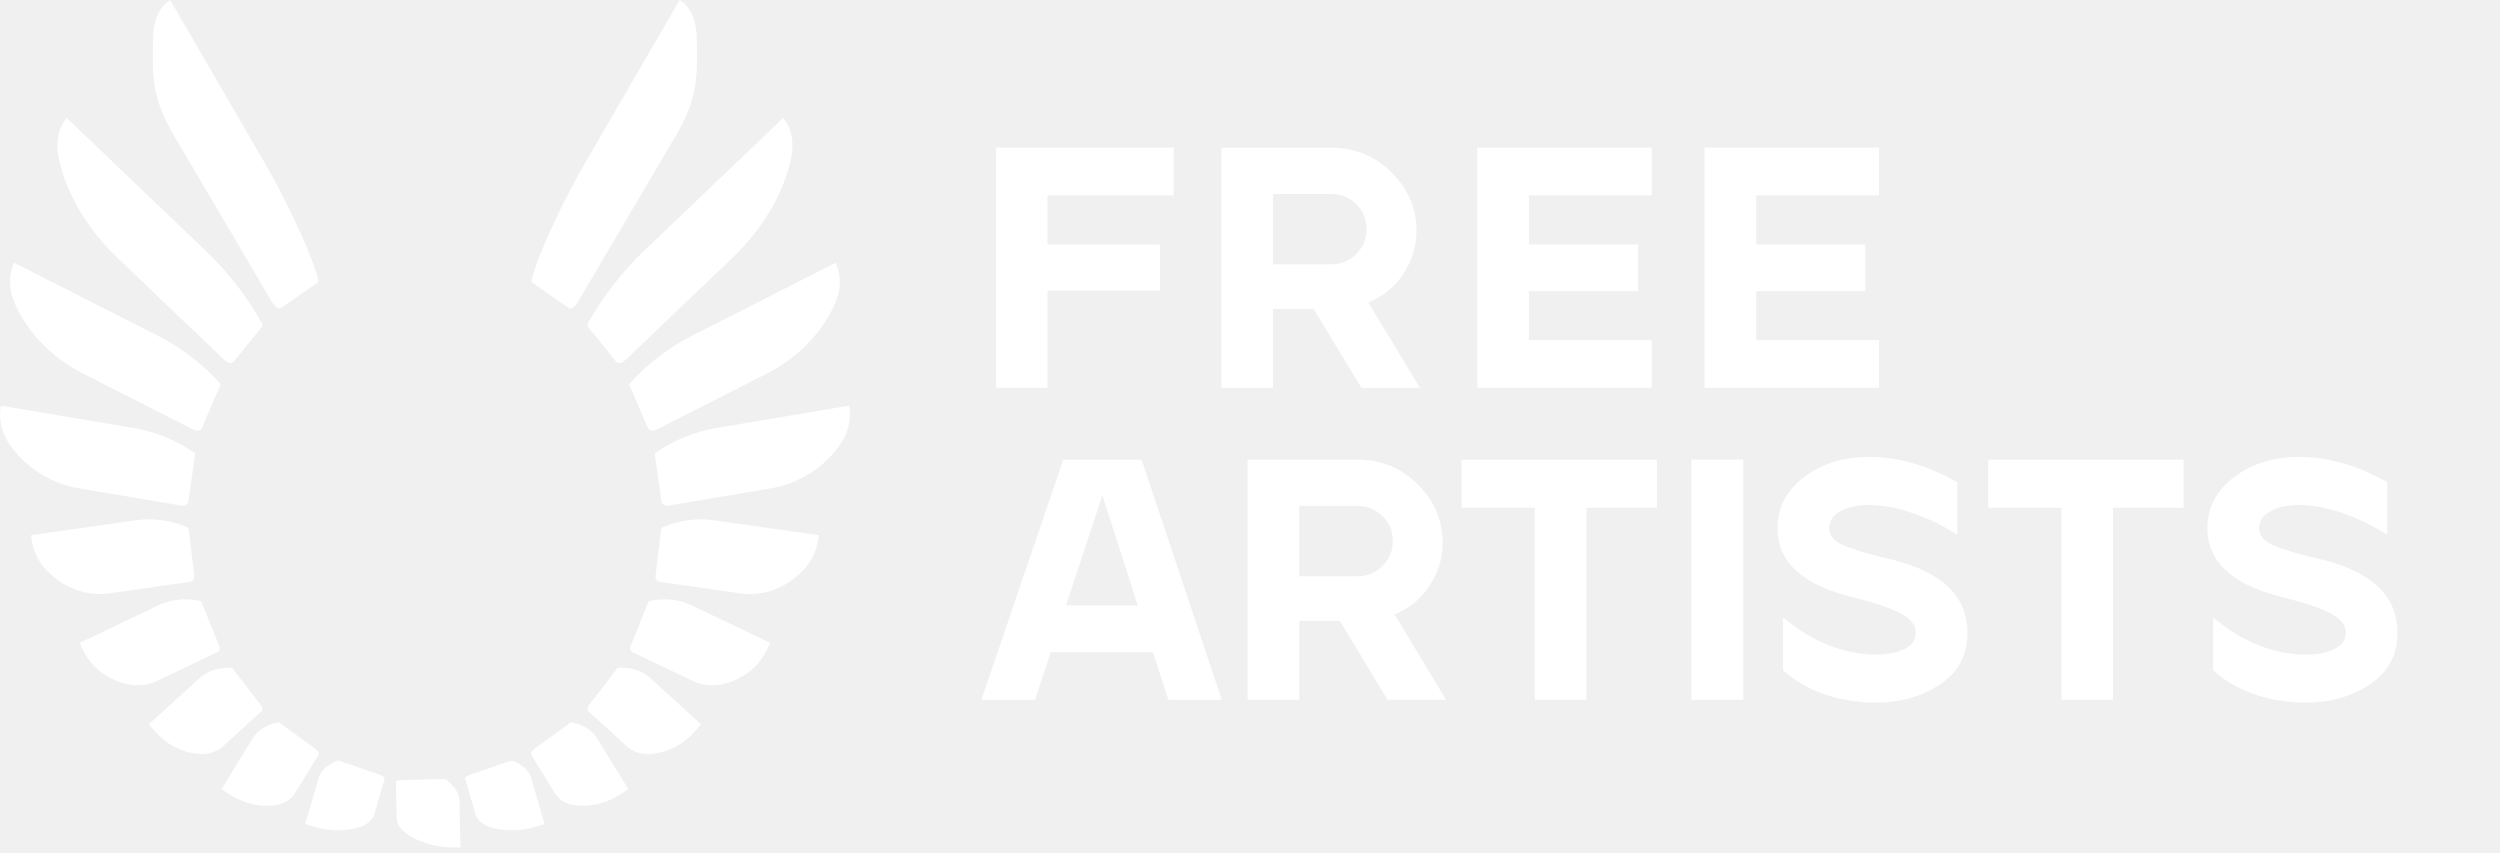
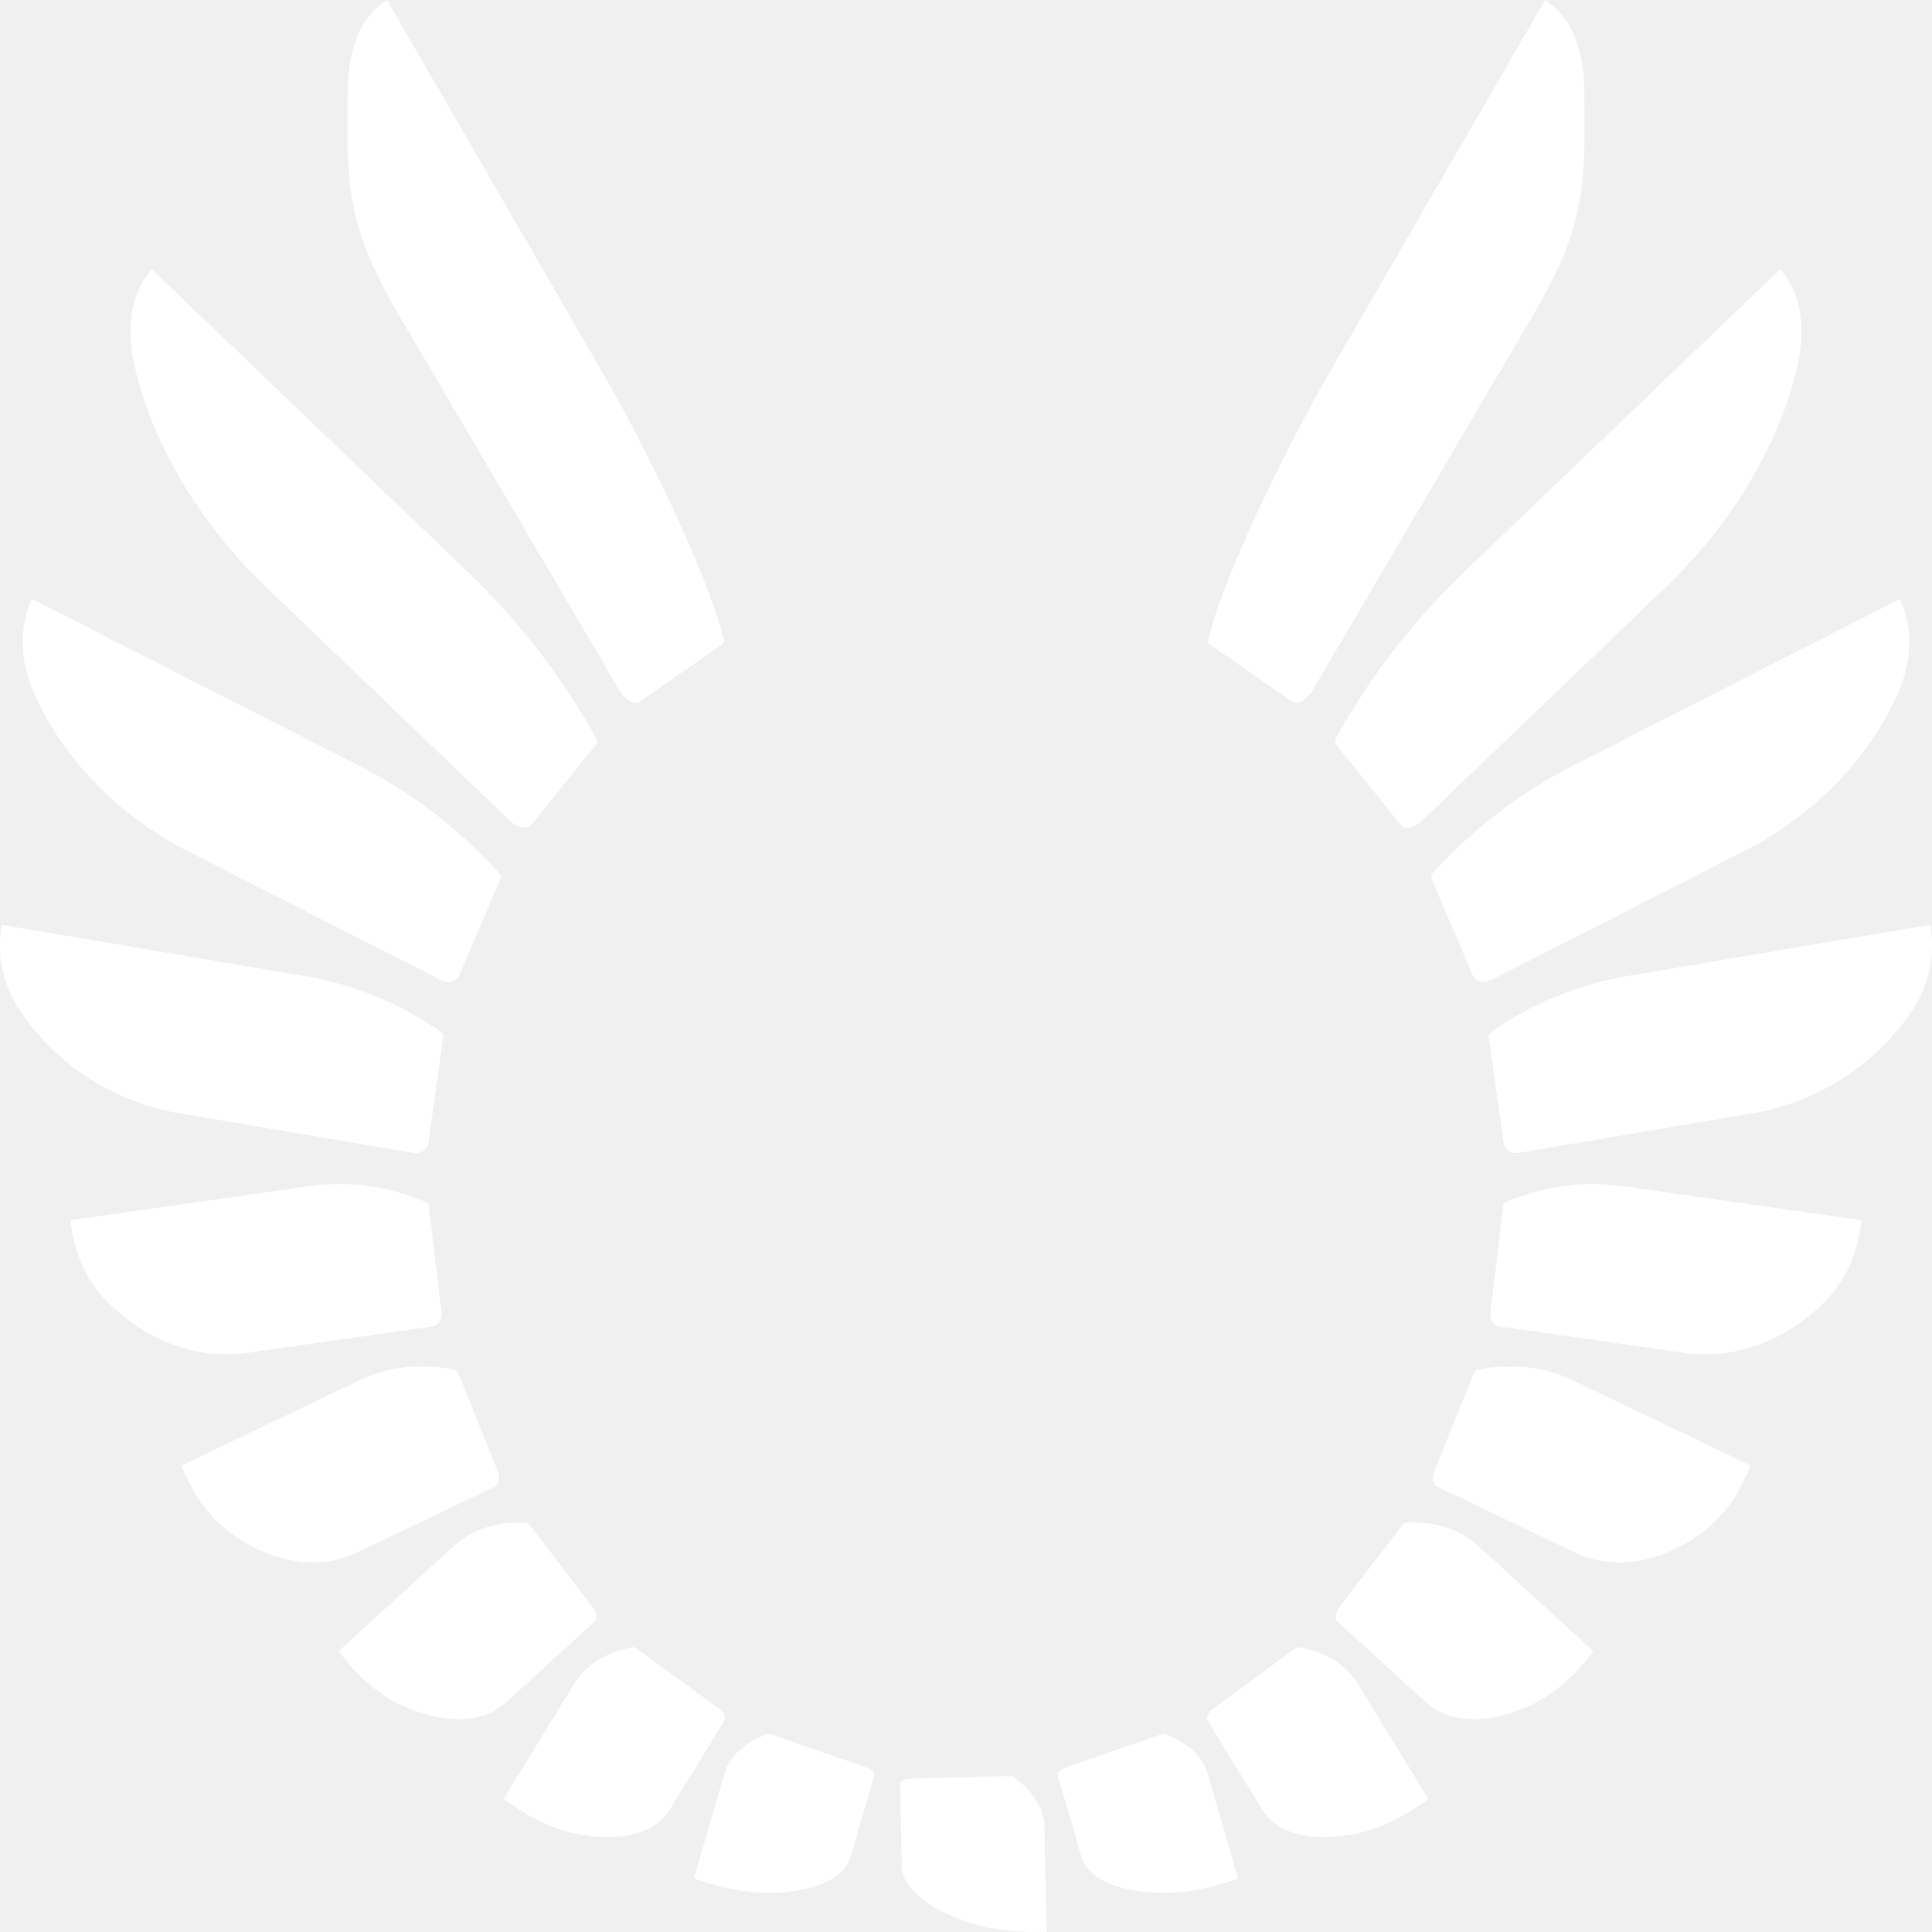
- <svg xmlns="http://www.w3.org/2000/svg" width="176" height="60" viewBox="0 0 176 60" fill="none">
-   <g clip-path="url(#clip0_94_12485)">
-     <path d="M37.46 19.891L40.018 21.666C40.183 21.781 40.467 21.622 40.647 21.313L47.564 9.575C49.194 6.79 49.083 5.356 49.056 2.73C49.045 1.501 48.65 0.555 47.951 0.071L47.848 0L41.257 11.358C40.014 13.485 38.027 17.431 37.425 19.685C37.402 19.78 37.414 19.86 37.46 19.891Z" fill="white" />
-     <path d="M41.369 22.977L43.371 25.461C43.502 25.624 43.793 25.572 44.027 25.35L51.58 18.136C53.671 16.14 55.163 13.62 55.681 11.211C55.923 10.086 55.758 9.088 55.209 8.411L55.129 8.307L45.366 17.637C43.77 19.162 42.404 20.921 41.38 22.779C41.338 22.855 41.334 22.934 41.373 22.977H41.369Z" fill="white" />
-     <path d="M44.326 27.133L45.611 30.124C45.696 30.318 45.957 30.378 46.198 30.255L54.009 26.285C56.168 25.188 57.91 23.397 58.788 21.361C59.199 20.41 59.233 19.436 58.884 18.619L58.831 18.497L48.73 23.631C47.081 24.471 45.588 25.608 44.369 26.955C44.319 27.01 44.3 27.081 44.326 27.137V27.133Z" fill="white" />
-     <path d="M46.102 32.018L46.567 35.282C46.597 35.492 46.801 35.635 47.023 35.599L54.25 34.383C56.249 34.046 58.041 32.913 59.168 31.269C59.698 30.5 59.92 29.581 59.794 28.694L59.774 28.559L50.43 30.132C48.903 30.39 47.445 30.98 46.172 31.863C46.118 31.899 46.091 31.962 46.099 32.022L46.102 32.018Z" fill="white" />
-     <path d="M46.547 37.251L46.152 40.527C46.126 40.741 46.248 40.931 46.425 40.959L52.152 41.775C53.736 42.001 55.344 41.399 56.571 40.127C57.143 39.533 57.519 38.709 57.626 37.813L57.642 37.679L50.238 36.625C49.029 36.455 47.794 36.625 46.636 37.124C46.586 37.144 46.551 37.196 46.547 37.255V37.251Z" fill="white" />
-     <path d="M45.635 42.413L44.415 45.436C44.334 45.634 44.376 45.844 44.511 45.903L48.769 47.935C49.946 48.498 51.373 48.28 52.689 47.341C53.303 46.901 53.828 46.2 54.158 45.376L54.208 45.253L48.703 42.623C47.806 42.195 46.789 42.084 45.742 42.302C45.7 42.31 45.657 42.353 45.635 42.409V42.413Z" fill="white" />
-     <path d="M43.429 47.088L41.48 49.619C41.353 49.782 41.319 49.98 41.403 50.055L44.138 52.547C44.894 53.236 46.102 53.264 47.453 52.622C48.086 52.321 48.726 51.774 49.26 51.085L49.34 50.982L45.803 47.757C45.224 47.23 44.453 46.973 43.547 47.008C43.509 47.008 43.463 47.04 43.429 47.088Z" fill="white" />
-     <path d="M40.11 50.907L37.59 52.745C37.425 52.864 37.337 53.03 37.387 53.113L39.082 55.87C39.55 56.635 40.628 56.9 42.036 56.611C42.696 56.477 43.44 56.124 44.127 55.621L44.23 55.545L42.036 51.98C41.679 51.398 41.062 51.013 40.241 50.859C40.206 50.851 40.156 50.871 40.11 50.903V50.907Z" fill="white" />
-     <path d="M35.941 53.561L33.048 54.559C32.86 54.623 32.726 54.737 32.749 54.817L33.478 57.32C33.681 58.014 34.59 58.426 35.983 58.453C36.635 58.465 37.429 58.323 38.219 58.049L38.338 58.01L37.394 54.773C37.241 54.246 36.788 53.826 36.075 53.553C36.044 53.541 35.994 53.545 35.941 53.565V53.561Z" fill="white" />
-     <path d="M31.26 54.844L28.226 54.92C28.03 54.924 27.869 54.991 27.873 55.07L27.927 57.598C27.942 58.295 28.709 58.945 30.041 59.376C30.662 59.578 31.464 59.678 32.292 59.658H32.415L32.346 56.389C32.334 55.855 32.008 55.34 31.395 54.876C31.368 54.856 31.318 54.844 31.26 54.848V54.844Z" fill="white" />
-     <path d="M22.368 19.891L19.81 21.666C19.645 21.781 19.361 21.622 19.181 21.313L12.264 9.575C10.634 6.79 10.745 5.356 10.772 2.73C10.783 1.501 11.178 0.555 11.877 0.071L11.98 0L18.571 11.358C19.814 13.485 21.801 17.431 22.403 19.685C22.426 19.78 22.414 19.86 22.368 19.891Z" fill="white" />
-     <path d="M18.463 22.977L16.461 25.461C16.33 25.624 16.039 25.572 15.805 25.35L8.251 18.136C6.161 16.14 4.668 13.62 4.151 11.211C3.909 10.086 4.074 9.088 4.622 8.411L4.703 8.307L14.466 17.637C16.062 19.162 17.427 20.921 18.452 22.779C18.494 22.855 18.498 22.934 18.459 22.977H18.463Z" fill="white" />
-     <path d="M15.502 27.133L14.216 30.124C14.132 30.318 13.871 30.378 13.63 30.255L5.819 26.285C3.66 25.188 1.918 23.397 1.039 21.361C0.629 20.41 0.594 19.436 0.944 18.619L0.997 18.497L11.098 23.631C12.747 24.471 14.239 25.608 15.459 26.955C15.509 27.01 15.528 27.081 15.502 27.137V27.133Z" fill="white" />
-     <path d="M13.729 32.018L13.265 35.282C13.235 35.492 13.031 35.635 12.809 35.599L5.582 34.383C3.583 34.046 1.791 32.913 0.664 31.269C0.134 30.5 -0.088 29.581 0.038 28.694L0.058 28.559L9.402 30.132C10.929 30.389 12.387 30.98 13.66 31.863C13.714 31.899 13.741 31.962 13.733 32.022L13.729 32.018Z" fill="white" />
-     <path d="M13.281 37.251L13.676 40.527C13.703 40.741 13.58 40.931 13.403 40.959L7.676 41.775C6.092 42.001 4.484 41.399 3.257 40.127C2.685 39.533 2.309 38.709 2.202 37.813L2.187 37.679L9.59 36.625C10.799 36.455 12.034 36.625 13.192 37.124C13.242 37.144 13.277 37.196 13.281 37.255V37.251Z" fill="white" />
-     <path d="M14.197 42.413L15.417 45.436C15.498 45.634 15.456 45.844 15.322 45.903L11.063 47.935C9.886 48.498 8.459 48.28 7.143 47.341C6.529 46.901 6.004 46.2 5.674 45.376L5.624 45.253L11.129 42.623C12.026 42.195 13.043 42.084 14.09 42.302C14.132 42.31 14.175 42.353 14.197 42.409V42.413Z" fill="white" />
-     <path d="M16.399 47.087L18.348 49.619C18.475 49.781 18.509 49.98 18.425 50.055L15.69 52.547C14.934 53.236 13.726 53.264 12.375 52.622C11.742 52.321 11.102 51.774 10.569 51.085L10.488 50.982L14.025 47.757C14.604 47.23 15.375 46.973 16.281 47.008C16.319 47.008 16.365 47.04 16.399 47.087Z" fill="white" />
-     <path d="M19.718 50.907L22.238 52.745C22.403 52.864 22.491 53.03 22.441 53.113L20.746 55.87C20.278 56.635 19.2 56.901 17.792 56.611C17.132 56.477 16.388 56.124 15.701 55.621L15.598 55.546L17.792 51.98C18.149 51.398 18.766 51.014 19.587 50.859C19.622 50.851 19.672 50.871 19.718 50.903V50.907Z" fill="white" />
-     <path d="M23.888 53.561L26.78 54.559C26.968 54.623 27.102 54.737 27.079 54.817L26.35 57.32C26.147 58.014 25.238 58.426 23.845 58.453C23.193 58.465 22.399 58.323 21.609 58.049L21.49 58.01L22.434 54.773C22.587 54.246 23.04 53.826 23.753 53.553C23.784 53.541 23.834 53.545 23.888 53.565V53.561Z" fill="white" />
-     <path d="M82.632 10.403V13.758H73.743V17.21H81.659V20.468H73.743V27.301H70.112V10.393H82.632V10.403Z" fill="white" />
-     <path d="M85.986 27.306V10.398H93.714C95.378 10.398 96.791 10.98 97.964 12.139C99.137 13.298 99.72 14.667 99.72 16.245C99.72 17.338 99.408 18.354 98.788 19.288C98.169 20.223 97.349 20.892 96.33 21.29L99.961 27.306H95.844L92.48 21.75H89.622V27.306H85.992H85.986ZM93.714 18.609C94.41 18.609 94.999 18.369 95.48 17.884C95.967 17.399 96.207 16.812 96.207 16.122C96.207 15.433 95.967 14.845 95.48 14.371C94.994 13.896 94.405 13.656 93.714 13.656H89.622V18.609H93.714Z" fill="white" />
-     <path d="M116.28 10.403V13.758H107.636V17.21H115.312V20.494H107.636V23.946H116.28V27.301H104V10.393H116.28V10.403Z" fill="white" />
-     <path d="M132.28 10.403V13.758H123.636V17.21H131.312V20.494H123.636V23.946H132.28V27.301H120V10.393H132.28V10.403Z" fill="white" />
-     <path d="M74.849 32.362H80.369L86.012 49.27H82.258L81.168 45.915H73.978L72.862 49.27H69.088L74.854 32.362H74.849ZM80.103 42.626L77.609 34.874L75.043 42.626H80.103Z" fill="white" />
-     <path d="M87.83 49.265V32.357H95.557C97.221 32.357 98.635 32.939 99.807 34.098C100.98 35.257 101.564 36.626 101.564 38.204C101.564 39.297 101.251 40.313 100.632 41.247C100.012 42.182 99.193 42.851 98.174 43.249L101.805 49.265H97.687L94.323 43.709H91.466V49.265H87.835H87.83ZM95.557 40.568C96.254 40.568 96.843 40.328 97.324 39.843C97.81 39.358 98.051 38.771 98.051 38.081C98.051 37.392 97.81 36.804 97.324 36.33C96.837 35.855 96.248 35.615 95.557 35.615H91.466V40.568H95.557Z" fill="white" />
-     <path d="M102.895 32.362H116.65V35.742H111.683V49.265H108.052V35.742H102.895V32.362Z" fill="white" />
-     <path d="M119.072 49.265V32.357H122.728V49.265H119.072Z" fill="white" />
-     <path d="M127.04 33.567C128.284 32.632 129.795 32.168 131.567 32.168C133.651 32.168 135.725 32.765 137.788 33.955V37.652C136.805 37.009 135.755 36.498 134.639 36.12C133.523 35.742 132.498 35.553 131.561 35.553C130.773 35.553 130.107 35.696 129.575 35.987C129.042 36.279 128.776 36.672 128.776 37.172C128.776 37.673 129.088 38.081 129.708 38.357C130.327 38.633 131.285 38.929 132.575 39.251L132.913 39.322C133.011 39.353 133.108 39.378 133.205 39.394C136.739 40.277 138.51 41.993 138.51 44.536C138.51 46.114 137.865 47.33 136.575 48.182C135.284 49.035 133.779 49.464 132.068 49.464H131.874C129.293 49.398 127.178 48.642 125.529 47.192V43.474C127.629 45.215 129.825 46.084 132.114 46.084C132.903 46.084 133.564 45.951 134.086 45.685C134.608 45.42 134.875 45.037 134.875 44.536C134.875 44.036 134.557 43.622 133.917 43.244C133.277 42.866 132.12 42.468 130.44 42.049C126.901 41.181 125.135 39.562 125.135 37.193C125.135 35.727 125.765 34.522 127.024 33.572L127.04 33.567Z" fill="white" />
-     <path d="M139.97 32.362H153.724V35.742H148.757V49.265H145.126V35.742H139.97V32.362Z" fill="white" />
-     <path d="M157.309 33.567C158.553 32.632 160.064 32.168 161.836 32.168C163.92 32.168 165.994 32.765 168.058 33.955V37.652C167.074 37.009 166.025 36.498 164.908 36.12C163.792 35.742 162.768 35.553 161.831 35.553C161.042 35.553 160.376 35.696 159.844 35.987C159.311 36.279 159.045 36.672 159.045 37.172C159.045 37.673 159.357 38.081 159.977 38.357C160.597 38.633 161.554 38.929 162.845 39.251L163.183 39.322C163.28 39.353 163.377 39.378 163.474 39.394C167.008 40.277 168.78 41.993 168.78 44.536C168.78 46.114 168.134 47.33 166.844 48.182C165.553 49.035 164.048 49.464 162.338 49.464H162.143C159.562 49.398 157.447 48.642 155.798 47.192V43.474C157.898 45.215 160.095 46.084 162.384 46.084C163.172 46.084 163.833 45.951 164.355 45.685C164.878 45.42 165.144 45.037 165.144 44.536C165.144 44.036 164.826 43.622 164.186 43.244C163.546 42.866 162.389 42.468 160.709 42.049C157.171 41.181 155.404 39.562 155.404 37.193C155.404 35.727 156.034 34.522 157.294 33.572L157.309 33.567Z" fill="white" />
-   </g>
-   <defs>
-     <clipPath id="clip0_94_12485">
-       <rect width="176" height="59.66" fill="white" />
-     </clipPath>
-   </defs>
+ <svg xmlns="http://www.w3.org/2000/svg" width="512" height="512" viewBox="0 0 512 512" fill="none">
+   <path d="M320.565 170.729L342.463 185.955C343.887 186.947 346.294 185.58 347.847 182.926L407.045 82.215C420.997 58.304 420.065 46 419.806 23.456C419.703 12.921 416.338 4.798 410.358 0.643L409.478 0L353.076 97.468C342.437 115.723 325.431 149.579 320.28 168.96C320.073 169.764 320.177 170.435 320.591 170.729H320.565Z" fill="white" />
+   <path d="M354.009 197.215L371.144 218.526C372.257 219.919 374.768 219.491 376.761 217.587L441.394 155.665C459.281 138.535 472.042 116.903 476.494 96.235C478.565 86.558 477.141 78.007 472.482 72.217L471.783 71.332L388.228 151.376C374.587 164.457 362.887 179.549 354.112 195.499C353.75 196.169 353.724 196.812 354.034 197.215H354.009Z" fill="white" />
+   <path d="M379.351 232.839L390.326 258.519C391.051 260.181 393.277 260.691 395.348 259.645L462.207 225.574C480.715 216.138 495.598 200.778 503.131 183.327C506.651 175.178 506.936 166.788 503.959 159.792L503.519 158.746L417.091 202.789C402.984 209.973 390.197 219.757 379.765 231.311C379.325 231.793 379.196 232.383 379.403 232.866L379.351 232.839Z" fill="white" />
+   <path d="M394.521 274.792L398.481 302.805C398.74 304.628 400.5 305.834 402.389 305.512L464.253 295.085C481.363 292.19 496.687 282.486 506.367 268.359C510.897 261.764 512.787 253.883 511.7 246.243L511.544 245.091L431.561 258.601C418.49 260.799 406.013 265.893 395.142 273.452C394.702 273.774 394.443 274.283 394.521 274.792Z" fill="white" />
+   <path d="M398.351 319.718L394.986 347.811C394.779 349.634 395.815 351.296 397.316 351.51L446.315 358.507C459.879 360.437 473.623 355.29 484.132 344.353C489.05 339.233 492.26 332.183 493.166 324.516L493.296 323.364L429.93 314.33C419.577 312.855 409.016 314.33 399.102 318.592C398.688 318.78 398.403 319.209 398.325 319.718H398.351Z" fill="white" />
+   <path d="M390.533 364.002L380.101 389.951C379.428 391.64 379.791 393.436 380.904 393.972L417.349 411.423C427.444 416.248 439.636 414.398 450.895 406.303C456.15 402.523 460.628 396.518 463.475 389.442L463.889 388.369L416.78 365.798C409.092 362.099 400.421 361.161 391.439 363.064C391.076 363.145 390.714 363.493 390.533 363.976V364.002Z" fill="white" />
+   <path d="M371.664 404.131L354.995 425.871C353.908 427.292 353.623 428.954 354.348 429.624L377.773 451.015C384.244 456.939 394.572 457.181 406.143 451.659C411.552 449.085 417.066 444.367 421.596 438.443L422.269 437.558L391.984 409.894C387.04 405.364 380.439 403.166 372.674 403.461C372.363 403.461 371.949 403.729 371.639 404.131H371.664Z" fill="white" />
+   <path d="M343.241 436.889L321.68 452.678C320.282 453.697 319.505 455.118 319.945 455.842L334.467 479.512C338.479 486.052 347.694 488.358 359.756 485.865C365.399 484.685 371.766 481.656 377.642 477.367L378.522 476.724L359.756 446.138C356.701 441.152 351.421 437.855 344.38 436.541C344.096 436.487 343.656 436.648 343.267 436.916L343.241 436.889Z" fill="white" />
+   <path d="M307.6 459.674L282.855 468.225C281.25 468.788 280.111 469.78 280.292 470.424L286.531 491.922C288.265 497.873 296.056 501.412 307.989 501.626C313.554 501.733 320.387 500.5 327.117 498.168L328.127 497.82L320.051 470.048C318.731 465.518 314.874 461.926 308.739 459.567C308.481 459.46 308.041 459.513 307.575 459.674H307.6Z" fill="white" />
+   <path d="M267.503 470.666L241.541 471.336C239.859 471.39 238.513 471.953 238.513 472.623L238.979 494.309C239.108 500.314 245.683 505.863 257.072 509.562C262.404 511.304 269.238 512.162 276.33 511.975H277.391L276.796 483.908C276.692 479.324 273.897 474.875 268.642 470.934C268.435 470.773 267.995 470.666 267.503 470.693V470.666Z" fill="white" />
+   <path d="M191.431 170.729L169.532 185.955C168.109 186.947 165.702 185.58 164.148 182.926L104.951 82.188C90.999 58.277 91.931 45.973 92.19 23.429C92.293 12.894 95.658 4.772 101.637 0.617L102.543 0L158.946 97.468C169.584 115.723 186.59 149.579 191.741 168.96C191.948 169.764 191.845 170.435 191.431 170.729Z" fill="white" />
+   <path d="M157.988 197.215L140.852 218.526C139.739 219.919 137.228 219.491 135.235 217.587L70.602 155.665C52.715 138.535 39.955 116.903 35.502 96.235C33.432 86.558 34.855 78.007 39.514 72.217L40.213 71.332L123.768 151.376C137.41 164.457 149.109 179.549 157.884 195.499C158.247 196.169 158.272 196.812 157.962 197.215H157.988Z" fill="white" />
+   <path d="M132.648 232.839L121.673 258.519C120.948 260.181 118.722 260.691 116.651 259.645L49.792 225.574C31.284 216.138 16.401 200.778 8.868 183.327C5.348 175.178 5.063 166.788 8.04 159.792L8.48 158.746L94.908 202.789C109.015 209.973 121.802 219.757 132.234 231.311C132.674 231.793 132.803 232.383 132.596 232.866L132.648 232.839Z" fill="white" />
+   <path d="M117.479 274.792L113.519 302.805C113.26 304.628 111.5 305.834 109.61 305.512L47.746 295.085C30.637 292.19 15.313 282.486 5.632 268.359C1.102 261.764 -0.787 253.883 0.3 246.243L0.455 245.091L80.438 258.601C93.51 260.799 105.986 265.893 116.858 273.452C117.298 273.774 117.556 274.283 117.479 274.792Z" fill="white" />
+   <path d="M113.647 319.718L117.012 347.811C117.219 349.634 116.184 351.296 114.683 351.51L65.683 358.507C52.12 360.437 38.375 355.29 27.866 344.353C22.948 339.233 19.738 332.183 18.832 324.516L18.703 323.364L82.068 314.33C92.422 312.855 102.983 314.33 112.897 318.592C113.311 318.78 113.596 319.209 113.673 319.718H113.647Z" fill="white" />
+   <path d="M121.489 364.002L131.921 389.951C132.594 391.64 132.231 393.436 131.118 393.972L94.673 411.423C84.578 416.248 72.387 414.398 61.127 406.303C55.872 402.523 51.394 396.518 48.547 389.442L48.133 388.369L95.243 365.798C102.93 362.099 111.602 361.161 120.583 363.064C120.946 363.145 121.308 363.493 121.489 363.976V364.002Z" fill="white" />
+   <path d="M140.362 404.131L157.032 425.871C158.119 427.292 158.403 428.954 157.679 429.624L134.253 451.015C127.782 456.939 117.454 457.181 105.884 451.659C100.474 449.085 94.961 444.367 90.431 438.443L89.758 437.558L120.043 409.894C124.987 405.364 131.587 403.166 139.352 403.461C139.663 403.461 140.077 403.729 140.388 404.131H140.362Z" fill="white" />
+   <path d="M168.757 436.889L190.319 452.678C191.717 453.697 192.493 455.118 192.053 455.842L177.532 479.512C173.52 486.052 164.305 488.358 152.243 485.865C146.6 484.685 140.232 481.656 134.357 477.367L133.477 476.724L152.243 446.138C155.297 441.152 160.578 437.855 167.618 436.541C167.903 436.487 168.343 436.648 168.731 436.916L168.757 436.889Z" fill="white" />
+   <path d="M204.422 459.674L229.167 468.225C230.772 468.788 231.911 469.78 231.73 470.424L225.492 491.922C223.758 497.873 215.966 501.412 204.034 501.626C198.468 501.733 191.635 500.5 184.905 498.168L183.896 497.82L191.971 470.048C193.292 465.518 197.148 461.926 203.283 459.567C203.542 459.46 203.982 459.513 204.448 459.674H204.422Z" fill="white" />
</svg>
